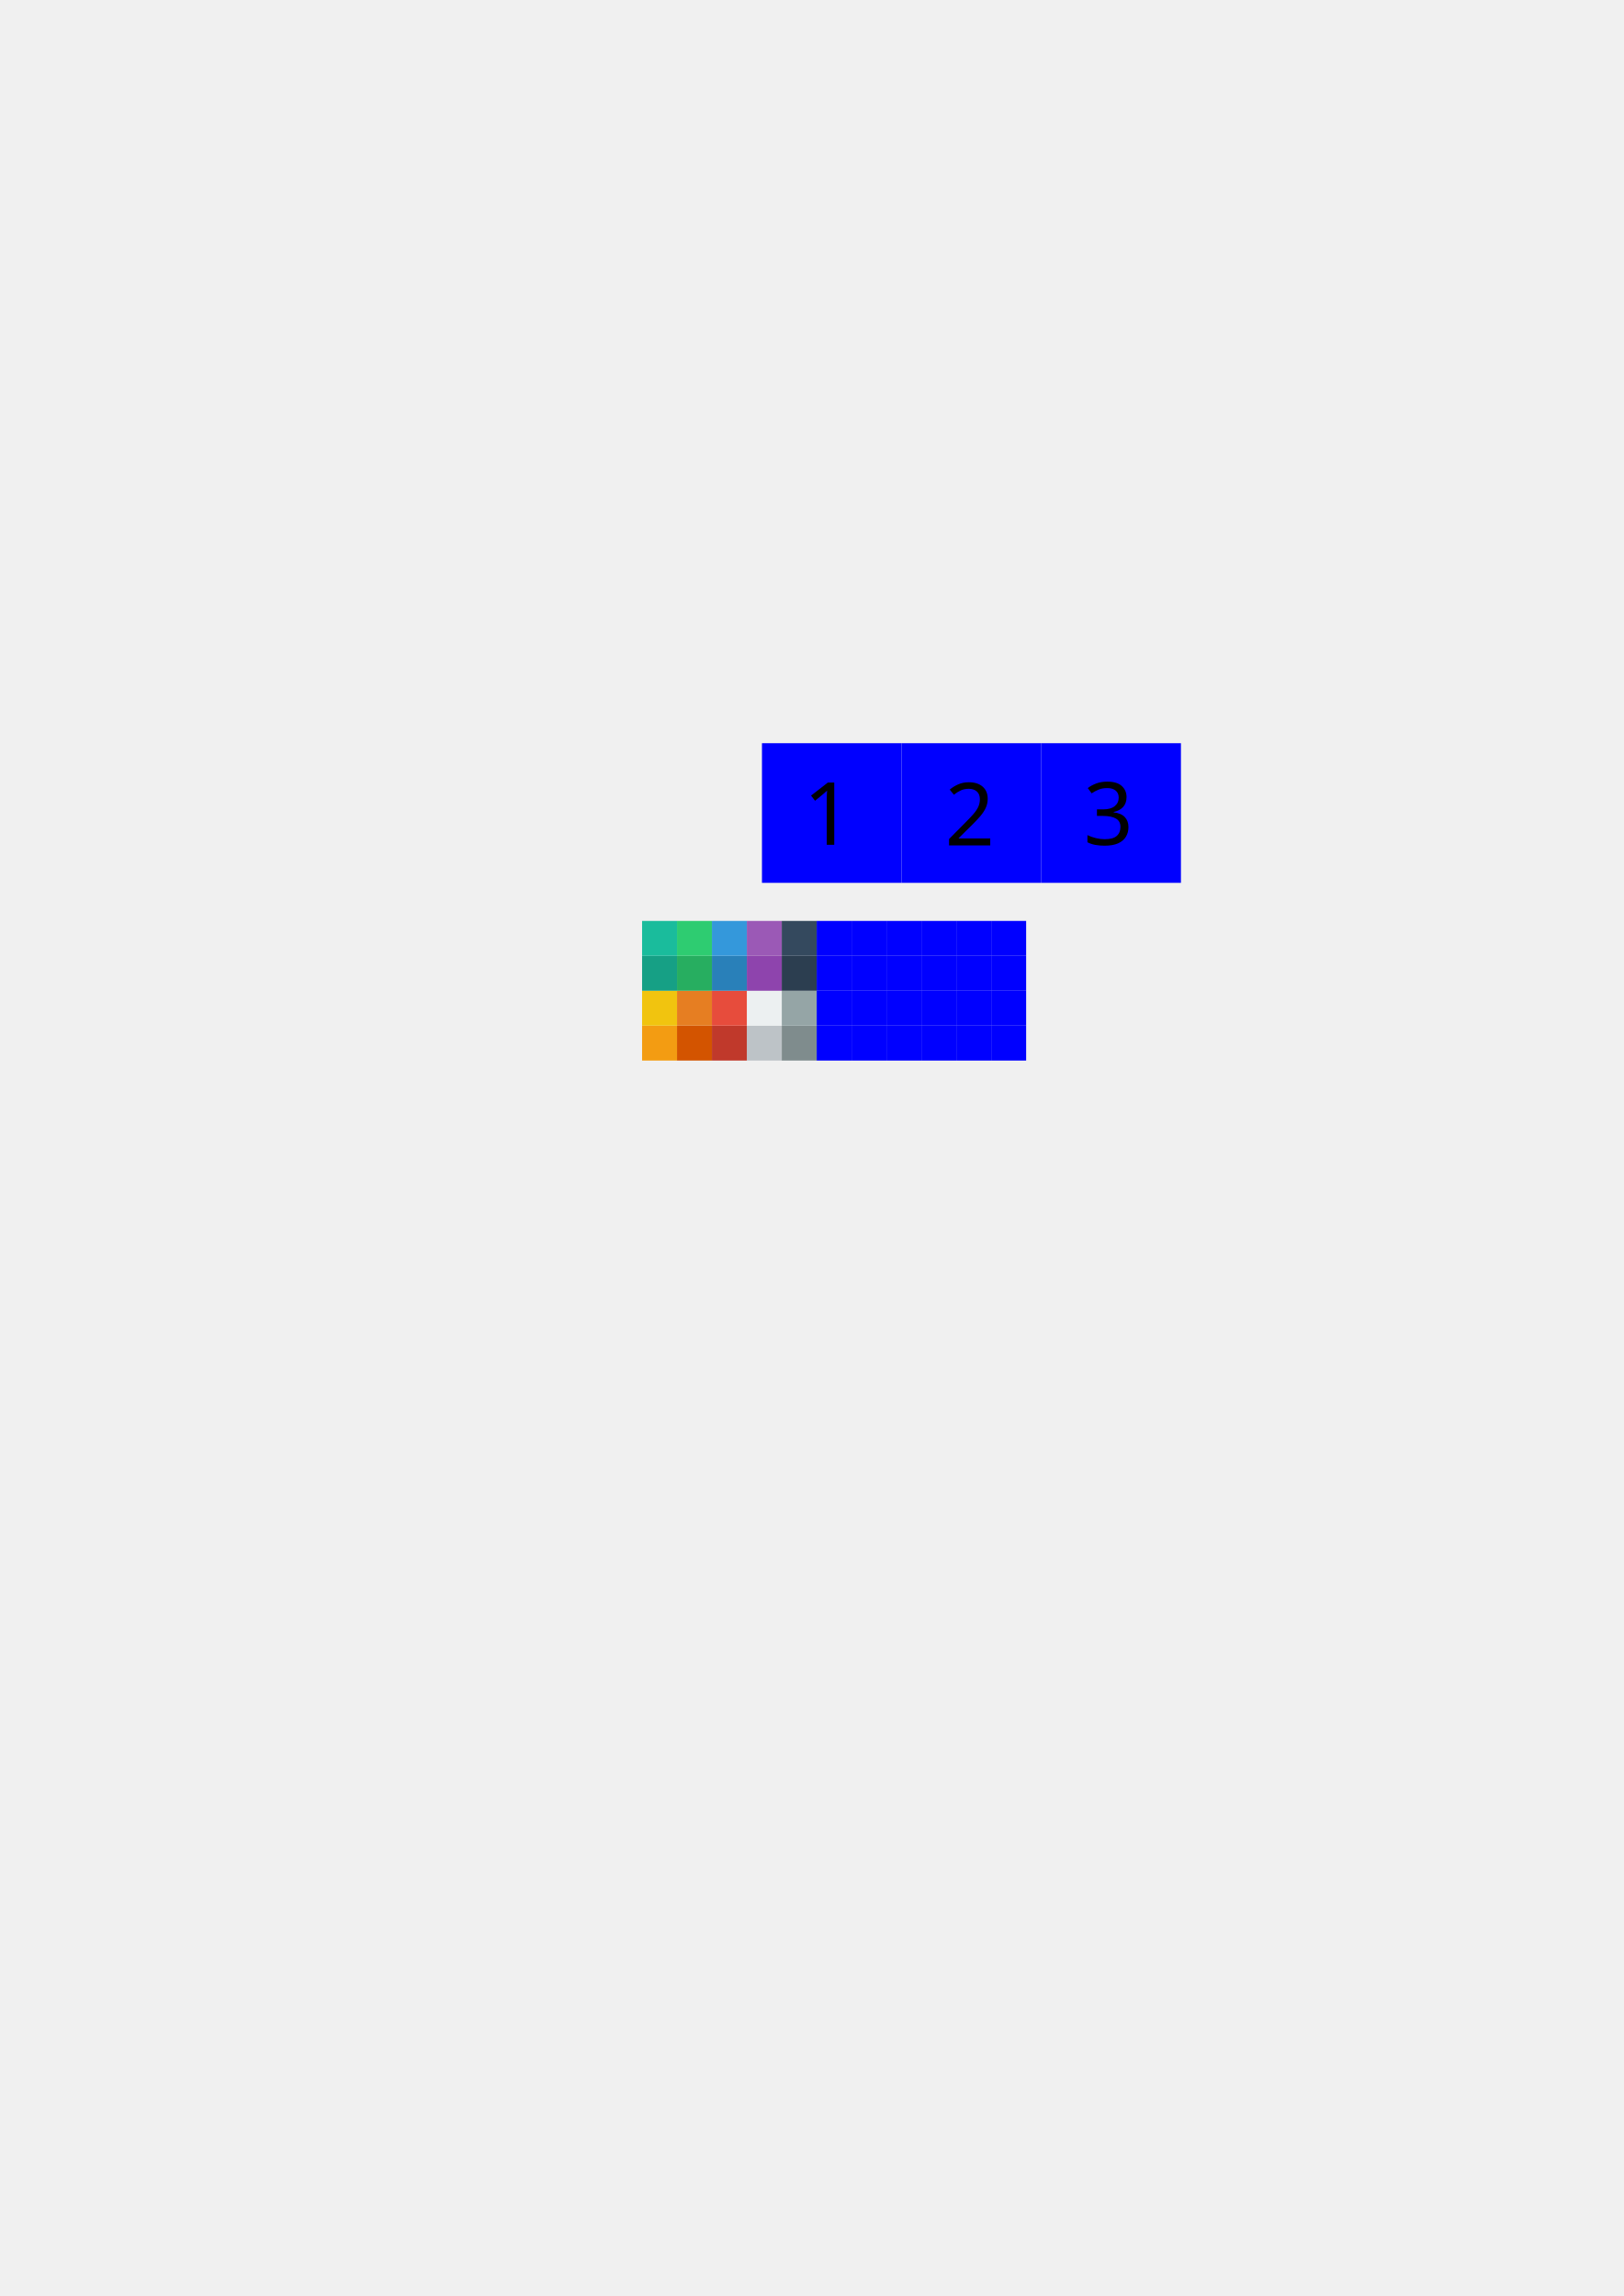
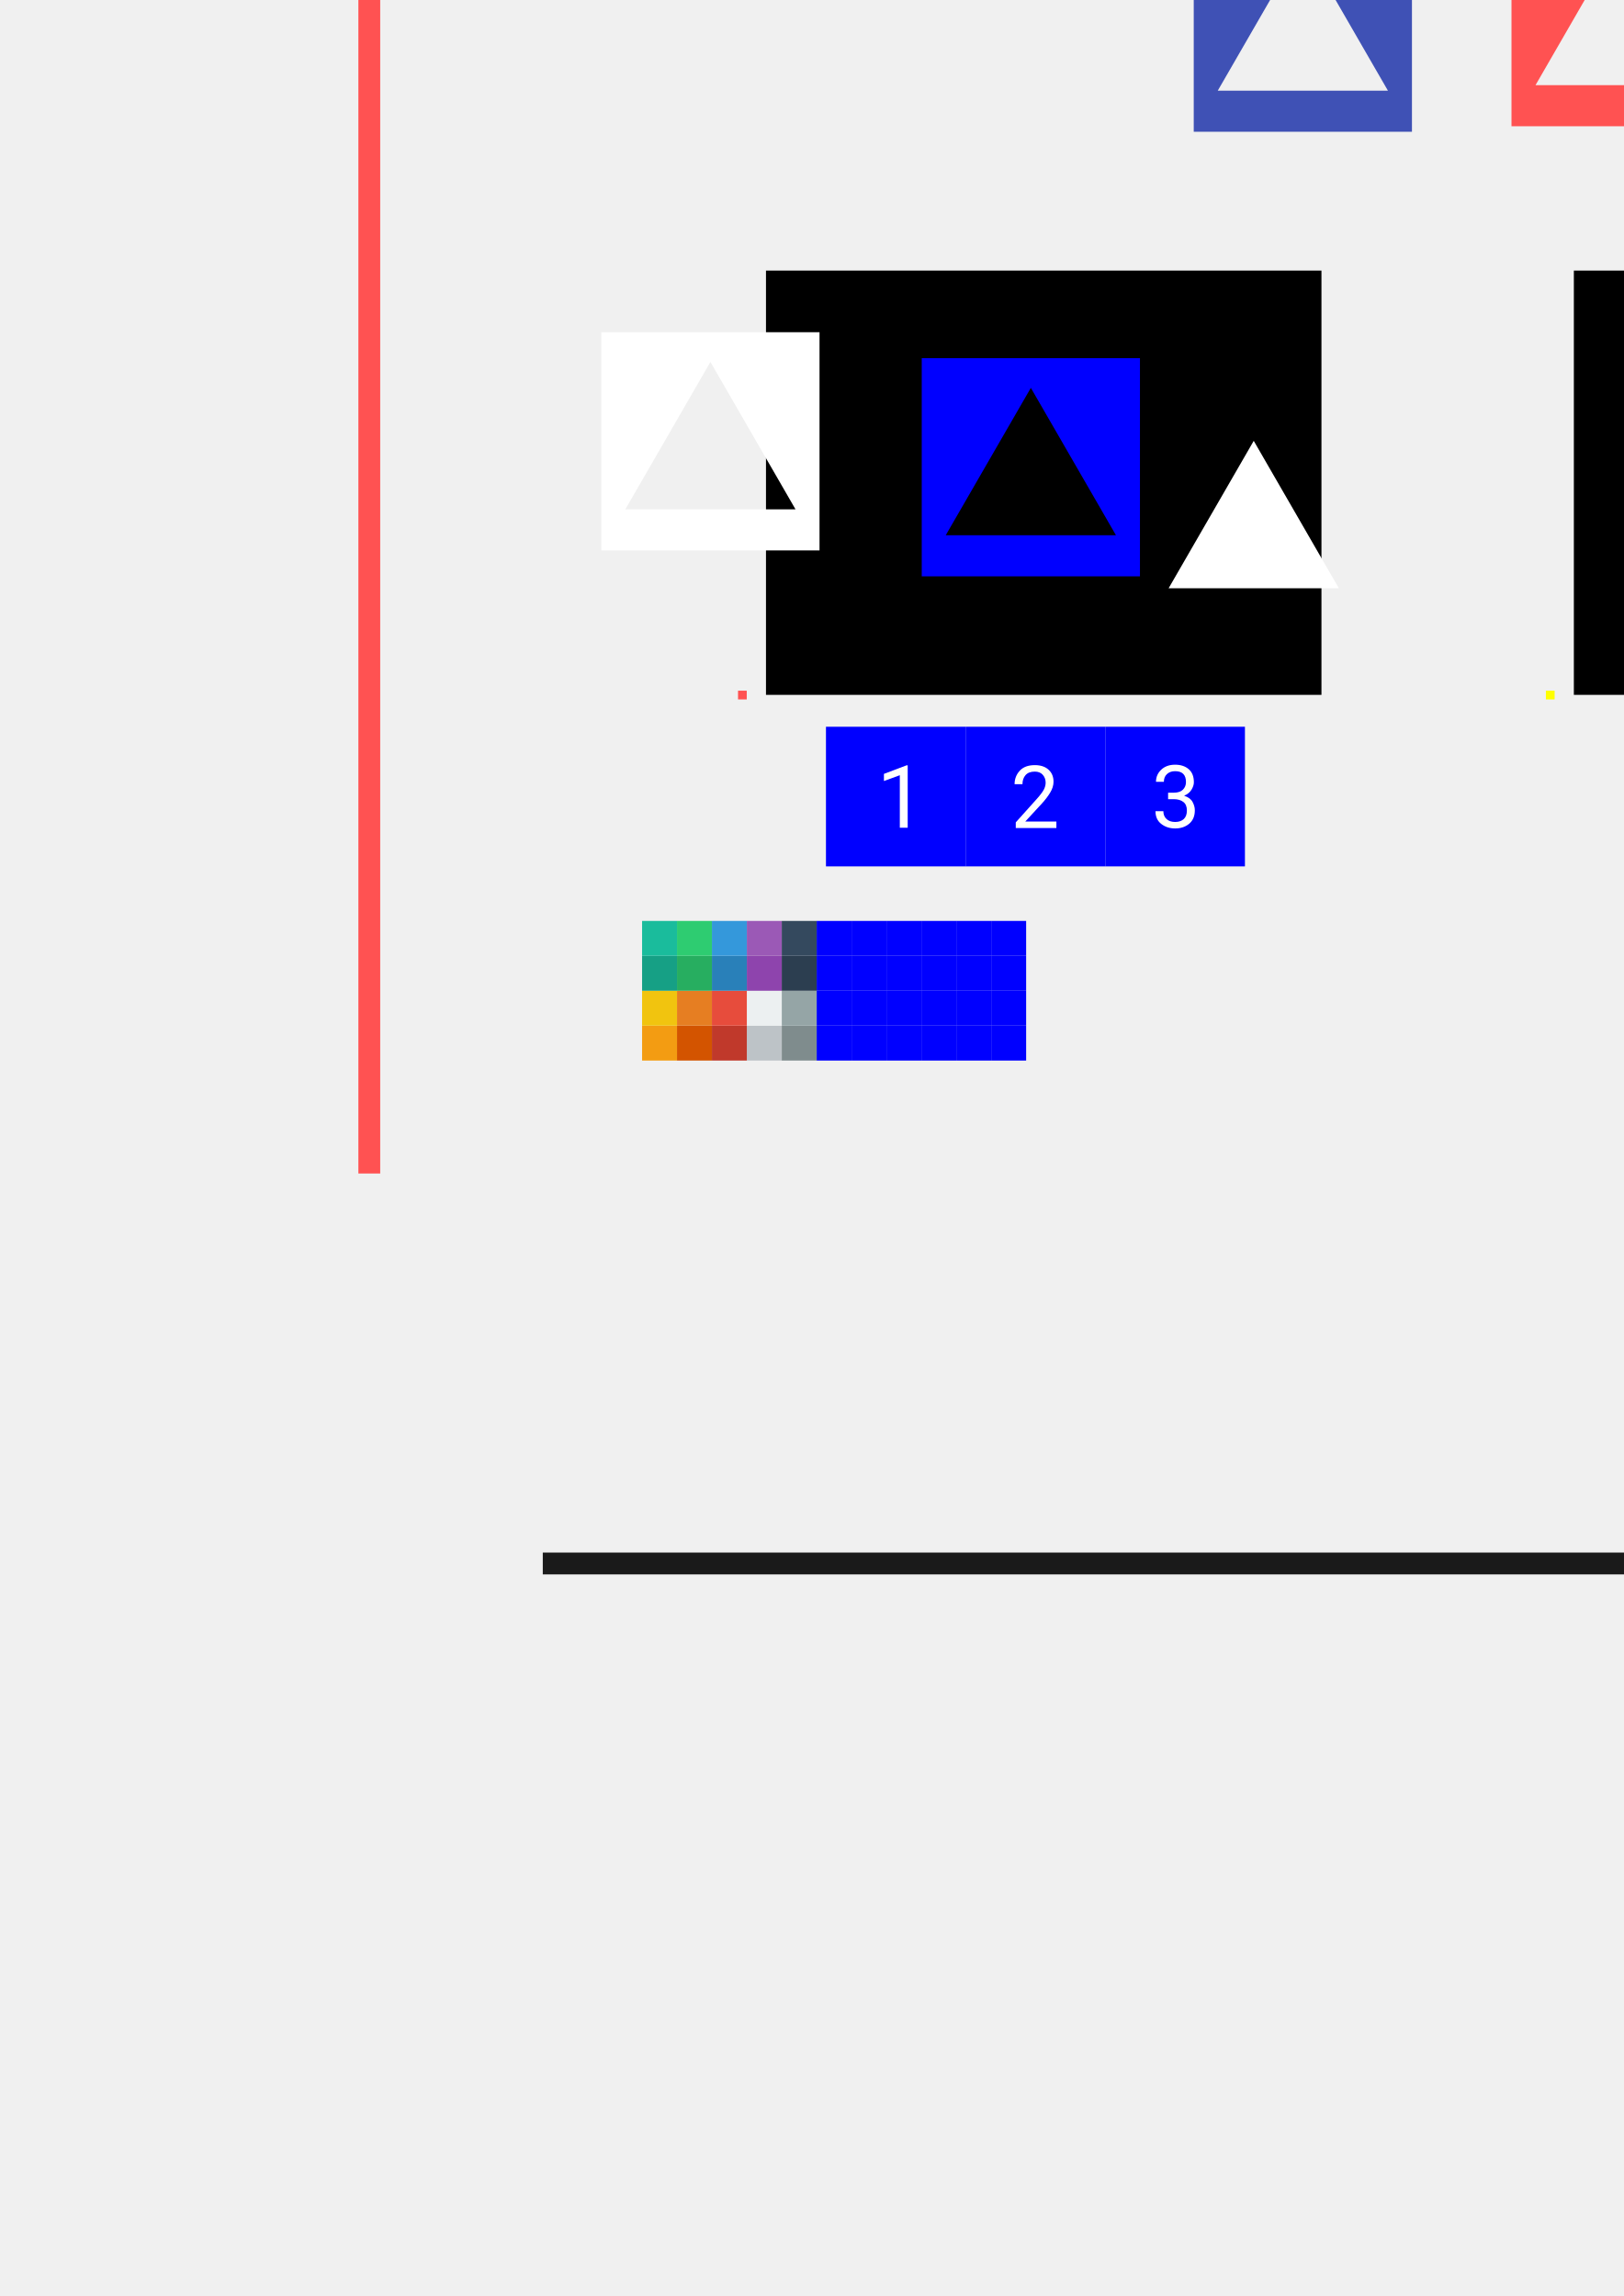
<svg xmlns="http://www.w3.org/2000/svg" width="744.094" height="1052.362" id="svg2" version="1.1">
  <defs id="defs4" />
  <g id="layer1">
+     <rect style="stroke:none" id="rect3041" width="254.558" height="194.454" x="351.028" y="124.032" />
    <rect style="fill:#0000ff;fill-rule:evenodd;stroke:none" id="rect3045" width="16" height="16" x="454.25" y="470.102" />
    <rect y="470.102" x="438.25" height="16" width="16" id="rect3047" style="fill:#0000ff;fill-rule:evenodd;stroke:none" />
    <rect style="fill:#0000ff;fill-rule:evenodd;stroke:none" id="rect3049" width="16" height="16" x="422.25" y="470.102" />
    <rect y="470.102" x="406.25" height="16" width="16" id="rect3051" style="fill:#0000ff;fill-rule:evenodd;stroke:none" />
    <rect style="fill:#0000ff;fill-rule:evenodd;stroke:none" id="rect3053" width="16" height="16" x="390.25" y="470.102" />
    <rect y="470.102" x="374.25" height="16" width="16" id="rect3055" style="fill:#0000ff;fill-rule:evenodd;stroke:none" />
    <rect style="fill:#7f8c8d;fill-rule:evenodd;stroke:none;fill-opacity:1" id="rect3057" width="16" height="16" x="358.25" y="470.102" />
    <rect y="470.102" x="342.25" height="16" width="16" id="rect3059" style="fill:#bdc3c7;fill-rule:evenodd;stroke:none;fill-opacity:1" />
    <rect style="fill:#c0392b;fill-rule:evenodd;stroke:none;fill-opacity:1" id="rect3061" width="16" height="16" x="326.25" y="470.102" />
    <rect y="470.102" x="310.25" height="16" width="16" id="rect3063" style="fill:#d35400;fill-rule:evenodd;stroke:none;fill-opacity:1" />
    <rect style="fill:#f39c12;fill-rule:evenodd;stroke:none;fill-opacity:1" id="rect3065" width="16" height="16" x="294.25" y="470.102" />
    <rect y="454.102" x="454.25" height="16" width="16" id="rect3125" style="fill:#0000ff;fill-rule:evenodd;stroke:none" />
    <rect style="fill:#0000ff;fill-rule:evenodd;stroke:none" id="rect3127" width="16" height="16" x="438.25" y="454.102" />
    <rect y="454.102" x="422.25" height="16" width="16" id="rect3129" style="fill:#0000ff;fill-rule:evenodd;stroke:none" />
    <rect style="fill:#0000ff;fill-rule:evenodd;stroke:none" id="rect3131" width="16" height="16" x="406.25" y="454.102" />
    <rect y="454.102" x="390.25" height="16" width="16" id="rect3133" style="fill:#0000ff;fill-rule:evenodd;stroke:none" />
    <rect style="fill:#0000ff;fill-rule:evenodd;stroke:none" id="rect3135" width="16" height="16" x="374.25" y="454.102" />
    <rect y="454.102" x="358.25" height="16" width="16" id="rect3137" style="fill:#95a5a6;fill-rule:evenodd;stroke:none;fill-opacity:1" />
    <rect style="fill:#ecf0f1;fill-rule:evenodd;stroke:none;fill-opacity:1" id="rect3139" width="16" height="16" x="342.25" y="454.102" />
    <rect y="454.102" x="326.25" height="16" width="16" id="rect3141" style="fill:#e74c3c;fill-rule:evenodd;stroke:none;fill-opacity:1" />
    <rect style="fill:#e67e22;fill-rule:evenodd;stroke:none;fill-opacity:1" id="rect3143" width="16" height="16" x="310.25" y="454.102" />
    <rect y="454.102" x="294.25" height="16" width="16" id="rect3145" style="fill:#f1c40f;fill-rule:evenodd;stroke:none;fill-opacity:1" />
    <rect y="438.102" x="454.25" height="16" width="16" id="rect3205" style="fill:#0000ff;fill-rule:evenodd;stroke:none" />
    <rect style="fill:#0000ff;fill-rule:evenodd;stroke:none" id="rect3207" width="16" height="16" x="438.25" y="438.102" />
    <rect y="438.102" x="422.25" height="16" width="16" id="rect3209" style="fill:#0000ff;fill-rule:evenodd;stroke:none" />
    <rect style="fill:#0000ff;fill-rule:evenodd;stroke:none" id="rect3211" width="16" height="16" x="406.25" y="438.102" />
    <rect y="438.102" x="390.25" height="16" width="16" id="rect3213" style="fill:#0000ff;fill-rule:evenodd;stroke:none" />
    <rect style="fill:#0000ff;fill-rule:evenodd;stroke:none" id="rect3215" width="16" height="16" x="374.25" y="438.102" />
    <rect y="438.102" x="358.25" height="16" width="16" id="rect3217" style="fill:#2c3e50;fill-rule:evenodd;stroke:none;fill-opacity:1" />
    <rect style="fill:#8e44ad;fill-rule:evenodd;stroke:none;fill-opacity:1" id="rect3219" width="16" height="16" x="342.25" y="438.102" />
    <rect y="438.102" x="326.25" height="16" width="16" id="rect3221" style="fill:#2980b9;fill-rule:evenodd;stroke:none;fill-opacity:1" />
    <rect style="fill:#27ae60;fill-rule:evenodd;stroke:none;fill-opacity:1" id="rect3223" width="16" height="16" x="310.25" y="438.102" />
    <rect y="438.102" x="294.25" height="16" width="16" id="rect3225" style="fill:#16a085;fill-rule:evenodd;stroke:none;fill-opacity:1" />
    <rect style="fill:#0000ff;fill-rule:evenodd;stroke:none" id="rect3285" width="16" height="16" x="454.25" y="422.102" />
    <rect y="422.102" x="438.25" height="16" width="16" id="rect3287" style="fill:#0000ff;fill-rule:evenodd;stroke:none" />
    <rect style="fill:#0000ff;fill-rule:evenodd;stroke:none" id="rect3289" width="16" height="16" x="422.25" y="422.102" />
    <rect y="422.102" x="406.25" height="16" width="16" id="rect3291" style="fill:#0000ff;fill-rule:evenodd;stroke:none" />
    <rect style="fill:#0000ff;fill-rule:evenodd;stroke:none" id="rect3293" width="16" height="16" x="390.25" y="422.102" />
    <rect y="422.102" x="374.25" height="16" width="16" id="rect3295" style="fill:#0000ff;fill-rule:evenodd;stroke:none" />
    <rect style="fill:#34495e;fill-rule:evenodd;stroke:none;fill-opacity:1" id="rect3297" width="16" height="16" x="358.25" y="422.102" />
    <rect y="422.102" x="342.25" height="16" width="16" id="rect3299" style="fill:#9b59b6;fill-rule:evenodd;stroke:none;fill-opacity:1" />
    <rect style="fill:#3498db;fill-rule:evenodd;stroke:none;fill-opacity:1" id="rect3301" width="16" height="16" x="326.25" y="422.102" />
    <rect y="422.102" x="310.25" height="16" width="16" id="rect3303" style="fill:#2ecc71;fill-rule:evenodd;stroke:none;fill-opacity:1" />
    <rect style="fill:#1abc9c;fill-rule:evenodd;stroke:none;fill-opacity:1" id="rect3305" width="16" height="16" x="294.25" y="422.102" />
-     <g id="g3044">
-       <rect y="340.647" x="349.187" height="64" width="64" id="rect3026" style="fill:#0000ff;fill-rule:evenodd;stroke:none" />
-       <text id="text3028" y="387.227" x="368.111" style="font-size:40px;font-style:normal;font-weight:normal;line-height:125%;letter-spacing:0px;word-spacing:0px;fill:#000000;fill-opacity:1;stroke:none;font-family:Sans" xml:space="preserve">
-         <tspan y="387.227" x="368.111" id="tspan3030">1</tspan>
-       </text>
-     </g>
-     <g id="g3049" transform="translate(-25.14597,0)">
-       <rect style="fill:#0000ff;fill-rule:evenodd;stroke:none" id="rect3032" width="64" height="64" x="438.333" y="340.647" />
-       <text xml:space="preserve" style="font-size:40px;font-style:normal;font-weight:normal;line-height:125%;letter-spacing:0px;word-spacing:0px;fill:#000000;fill-opacity:1;stroke:none;font-family:Sans" x="458.146" y="387.491" id="text3034">
-         <tspan id="tspan3036" x="458.146" y="387.491">2</tspan>
-       </text>
-     </g>
-     <g id="g3054" transform="translate(-26.30081,0)">
-       <rect y="340.647" x="503.488" height="64" width="64" id="rect3038" style="fill:#0000ff;fill-rule:evenodd;stroke:none" />
-       <text id="text3040" y="387.208" x="522.842" style="font-size:40px;font-style:normal;font-weight:normal;line-height:125%;letter-spacing:0px;word-spacing:0px;fill:#000000;fill-opacity:1;stroke:none;font-family:Sans" xml:space="preserve">
-         <tspan y="387.208" x="522.842" id="tspan3042">3</tspan>
-       </text>
-     </g>
+     <rect style="fill:#0000ff;fill-rule:evenodd;stroke:none" id="rect3026" width="64" height="64" x="378.515" y="333.106" />
+     <text xml:space="preserve" style="font-size:40px;font-style:normal;font-weight:normal;line-height:125%;letter-spacing:0px;word-spacing:0px;fill:#ffffff;fill-opacity:1;stroke:none;font-family:Sans" x="401.736" y="379.393" id="text3028">
+       <tspan style="font-style:normal;font-variant:normal;font-stretch:normal;fill:#ffffff;font-family:Roboto;-inkscape-font-specification:Roboto Semi-Light" id="tspan3030" x="401.736" y="379.393">1</tspan>
+     </text>
+     <rect style="stroke:none;fill:#ff5252;fill-opacity:1" id="rect3060" width="4" height="4" x="338.214" y="316.576" />
+     <rect style="fill:#0000ff;fill-rule:evenodd;stroke:none" id="rect3039" width="100" height="100" x="422.407" y="164.162" />
+     <path style="stroke:none" id="path3043" d="m 490.612,260.591 -32.094,-18.529 -32.094,-18.529 32.094,-18.529 32.094,-18.529 0,37.059 z" transform="matrix(0.9115777,-0.5262997,0.5262997,0.9115777,-72.96497,265.9985)" />
+     <rect y="124.032" x="721.249" height="194.454" width="254.558" id="rect3046" style="stroke:none" />
+     <rect y="316.576" x="708.435" height="4" width="4" id="rect3048" style="fill:#ffff00;stroke:none" />
+     <path style="fill:#3f51b5;fill-opacity:1;fill-rule:evenodd;stroke:none" d="m 547.055,-39.617 0,100 100,0 0,-100 -100,0 z m 50,13.625 19.5,33.781 19.5,33.781 -39,0 -39,0 19.5,-33.781 19.5,-33.781 z" id="rect3050" />
+     <path id="path3058" d="m 692.672,-42.143 0,100 100,0 0,-100 -100,0 z m 50,13.625 19.5,33.781 19.5,33.781 -39,0 -39,0 19.5,-33.781 19.5,-33.781 z" style="fill:#ff5252;fill-opacity:1;fill-rule:evenodd;stroke:none" />
+     <path transform="matrix(0.9115777,-0.5262997,0.5262997,0.9115777,29.17789,290.2842)" d="m 490.612,260.591 -32.094,-18.529 -32.094,-18.529 32.094,-18.529 32.094,-18.529 0,37.059 z" id="path3828" style="fill:#ffffff;stroke:none" />
+     <path style="fill:#ffffff;fill-opacity:1;fill-rule:evenodd;stroke:none" d="m 275.561,152.272 0,100 100,0 0,-100 -100,0 z m 50,13.625 19.5,33.781 19.5,33.781 -39,0 -39,0 19.5,-33.781 19.5,-33.781 z" id="path3832" />
+     <rect style="fill:#ff5252;fill-opacity:1;stroke:none" id="rect3836" width="10" height="600" x="164.237" y="-62.136" />
+     <rect y="333.106" x="442.515" height="64" width="64" id="rect3841" style="fill:#0000ff;fill-rule:evenodd;stroke:none" />
+     <text id="text3843" y="379.52" x="463.109" style="font-size:40px;font-style:normal;font-weight:normal;line-height:125%;letter-spacing:0px;word-spacing:0px;fill:#ffffff;fill-opacity:1;stroke:none;font-family:Sans" xml:space="preserve">
+       <tspan y="379.52" x="463.109" id="tspan3845" style="font-style:normal;font-variant:normal;font-stretch:normal;fill:#ffffff;font-family:Roboto;-inkscape-font-specification:Roboto Semi-Light">2</tspan>
+     </text>
+     <rect style="fill:#0000ff;fill-rule:evenodd;stroke:none" id="rect3847" width="64" height="64" x="506.515" y="333.106" />
+     <text xml:space="preserve" style="font-size:40px;font-style:normal;font-weight:normal;line-height:125%;letter-spacing:0px;word-spacing:0px;fill:#ffffff;fill-opacity:1;stroke:none;font-family:Sans" x="527.666" y="379.324" id="text3849">
+       <tspan style="font-style:normal;font-variant:normal;font-stretch:normal;fill:#ffffff;font-family:Roboto;-inkscape-font-specification:Roboto Semi-Light" id="tspan3851" x="527.666" y="379.324">3</tspan>
+     </text>
+     <rect style="fill:#1a1a1a;stroke:none" id="rect3877" width="760" height="10" x="248.74" y="711.617" />
  </g>
</svg>
